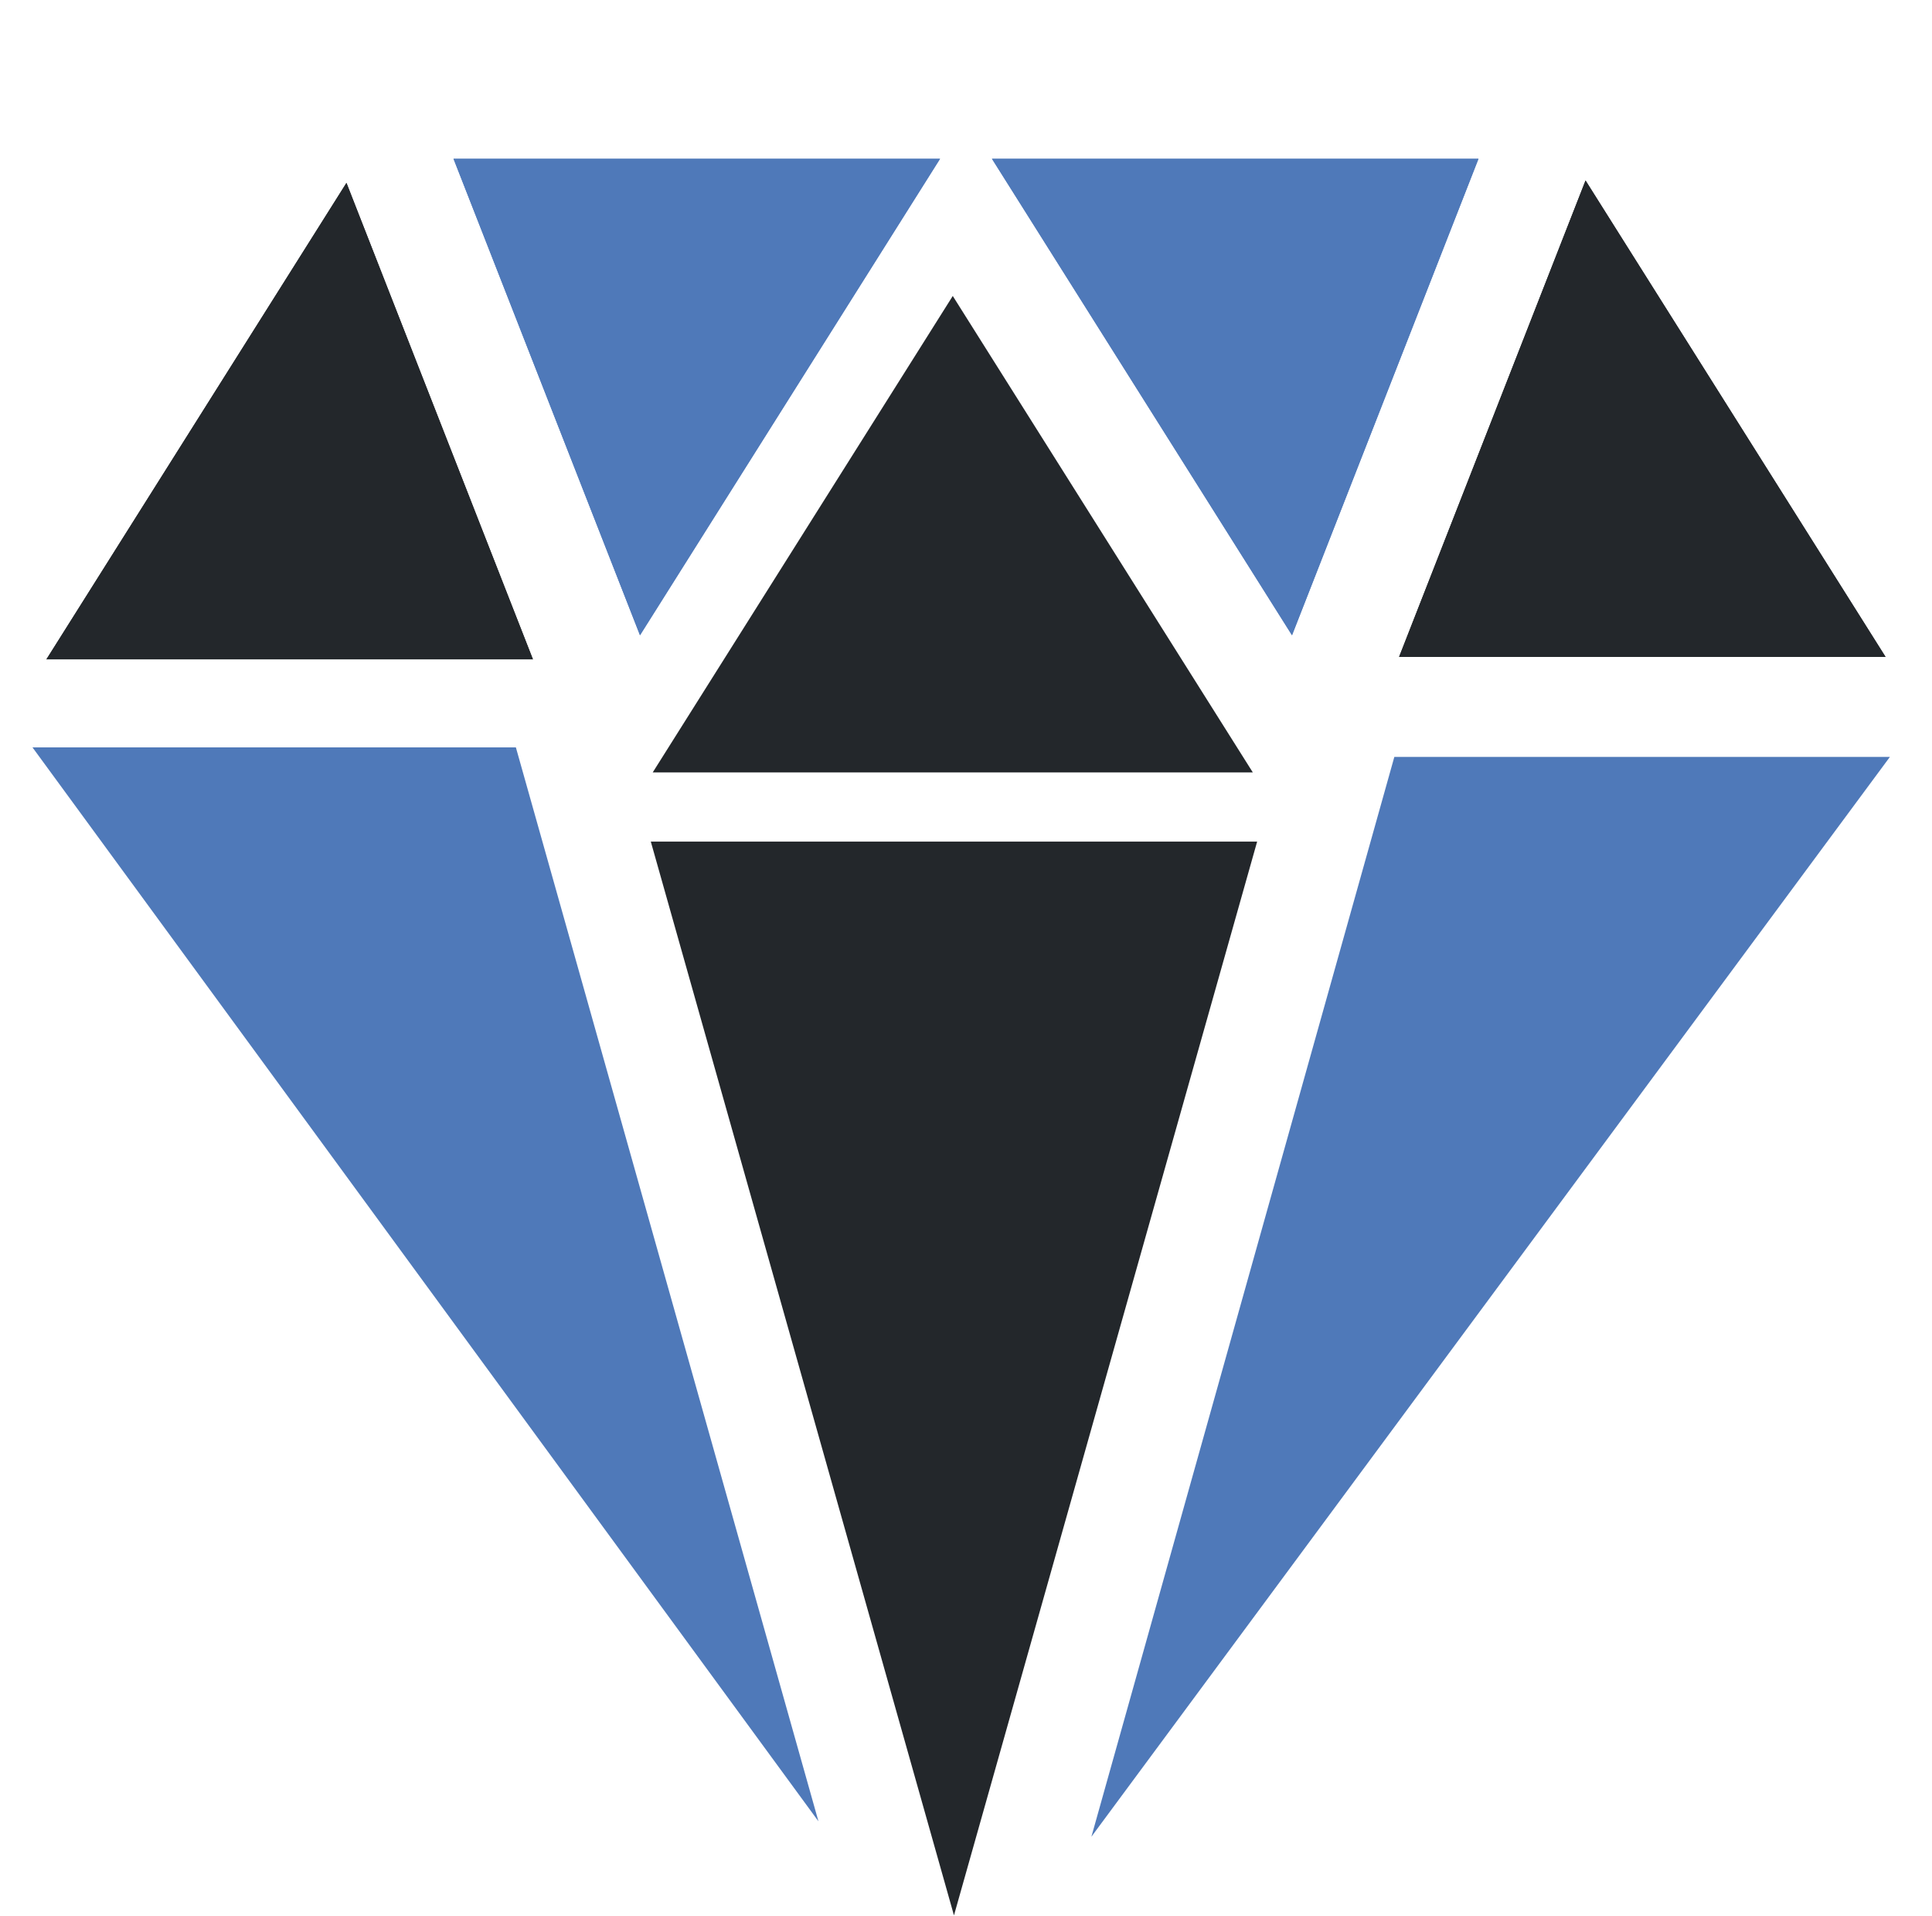
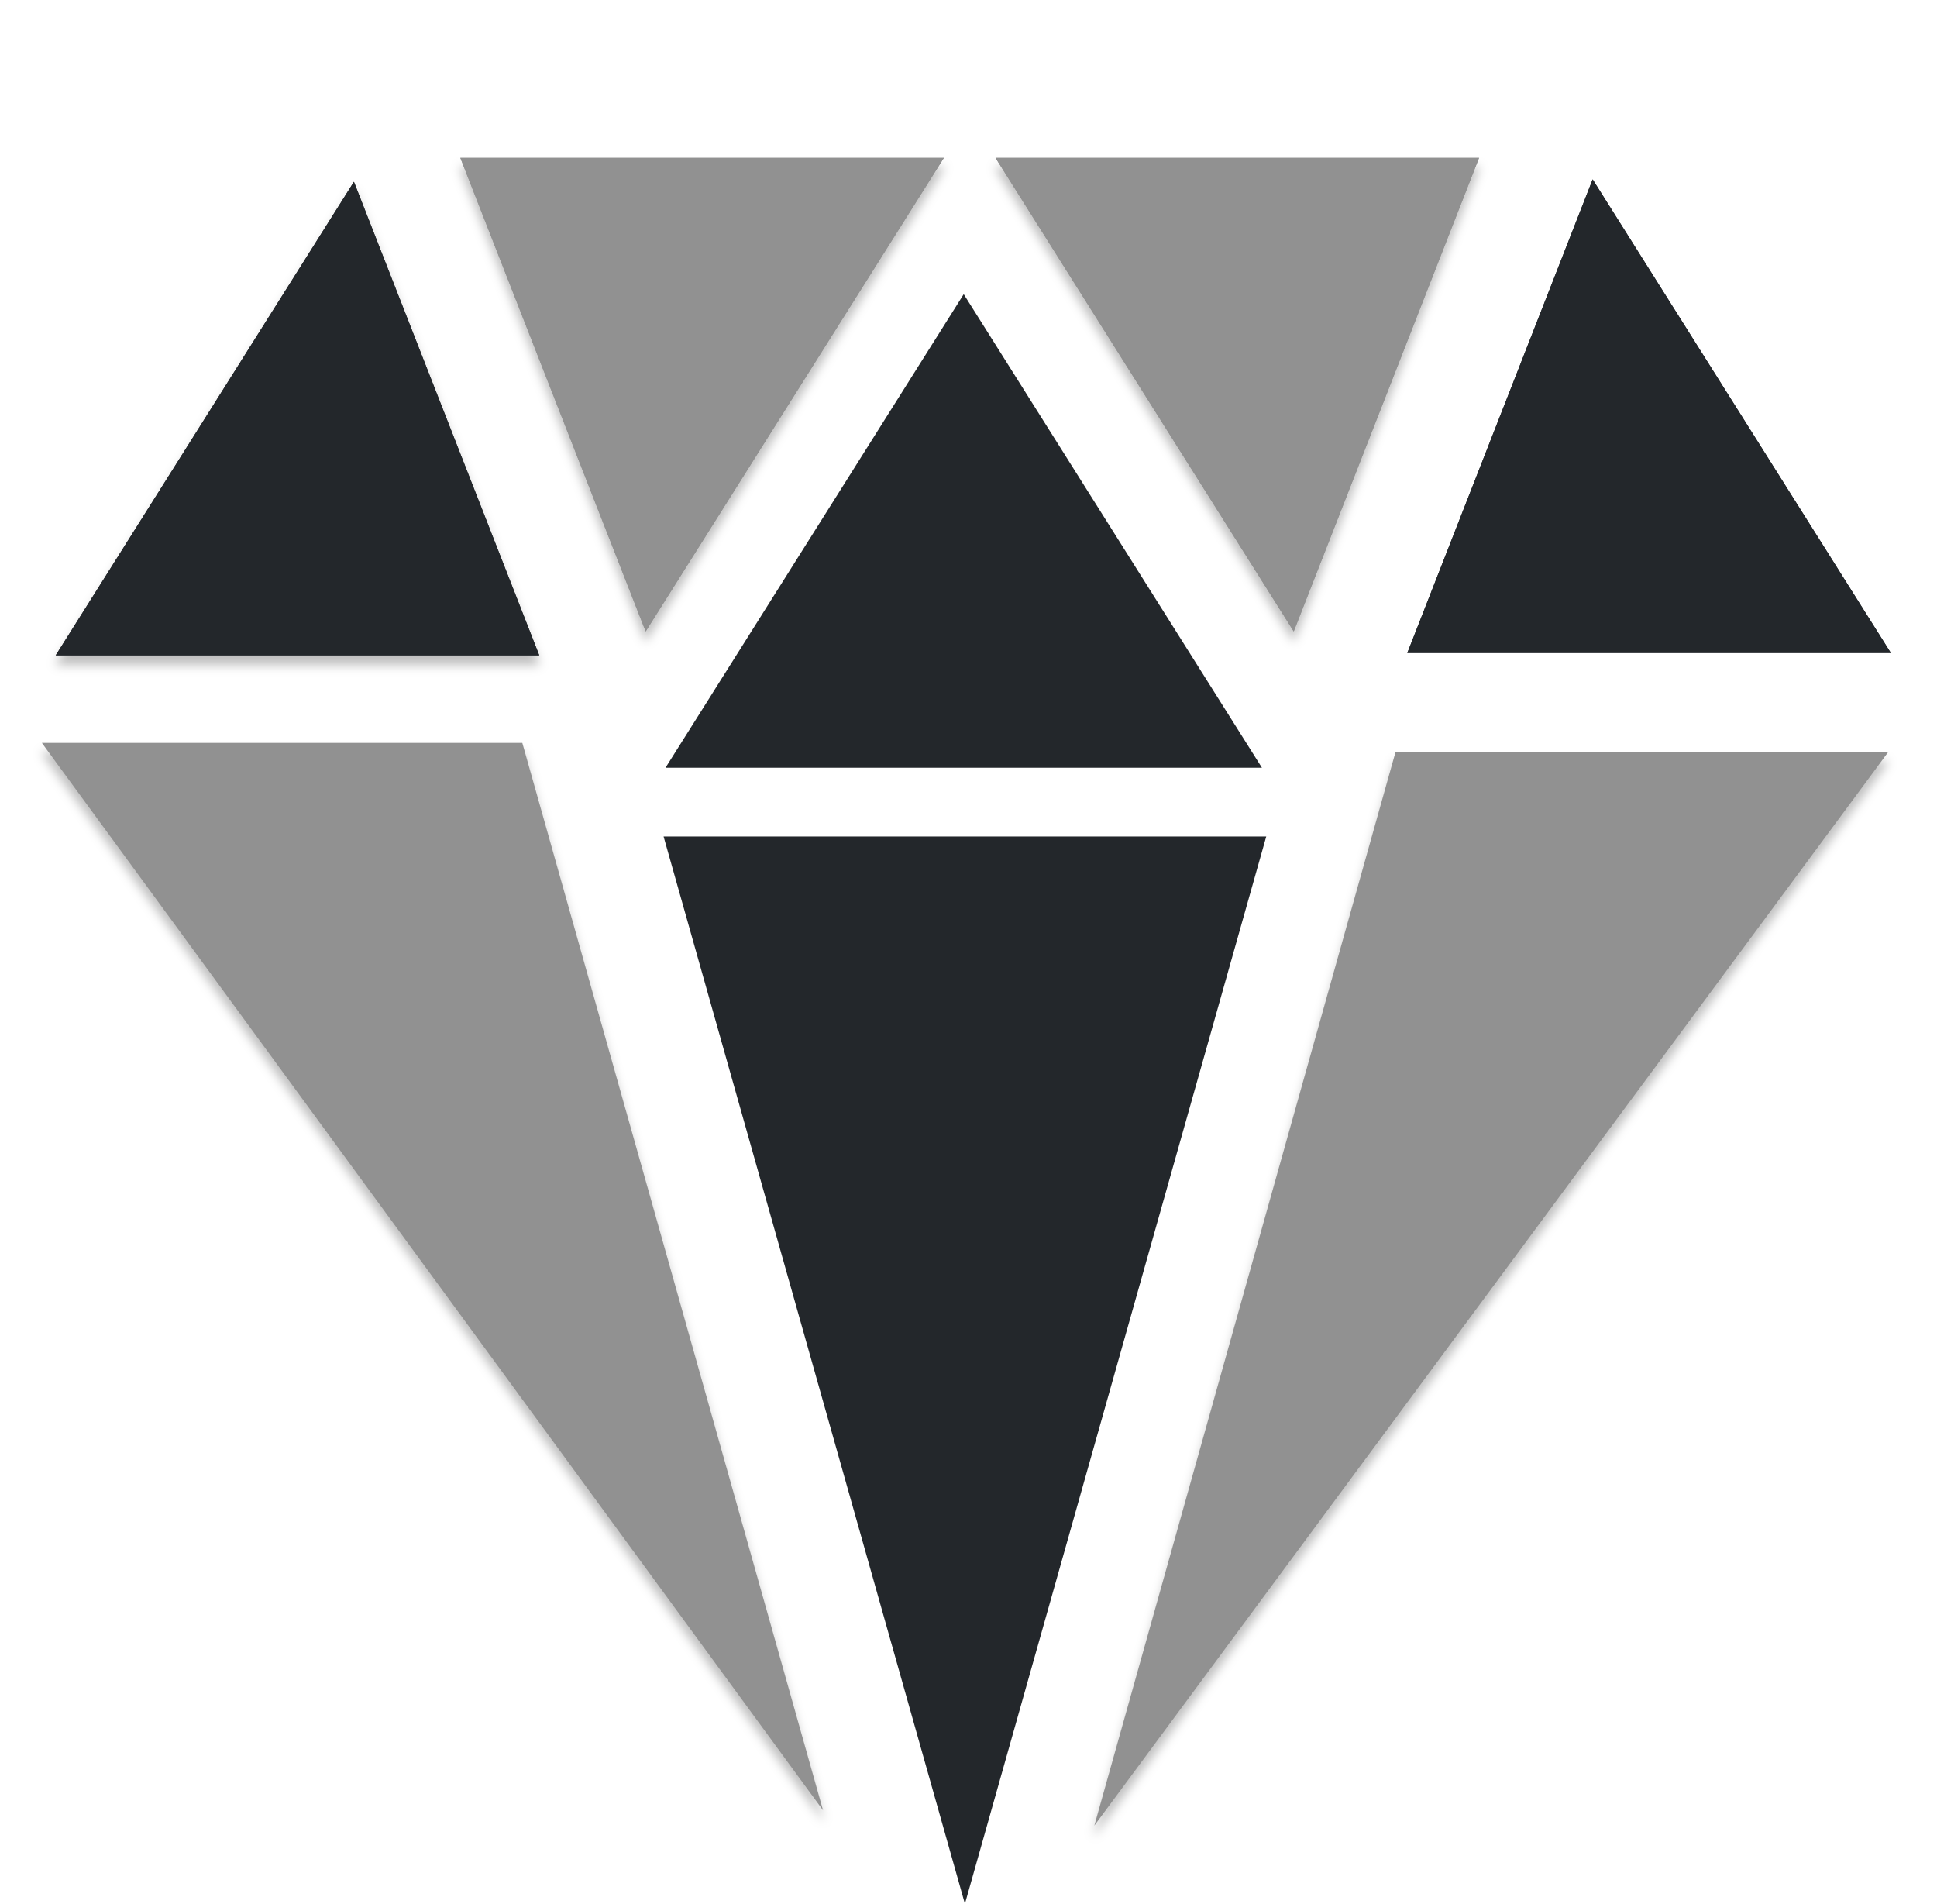
- <svg xmlns="http://www.w3.org/2000/svg" width="803" height="796" viewBox="0 0 803 796" fill="none">
+ <svg xmlns="http://www.w3.org/2000/svg" width="810" height="796" viewBox="0 0 810 796" fill="none">
  <g filter="url(#filter0_b)">
-     <path d="M396.5 796L270.493 349.75L522.507 349.75L396.5 796Z" fill="#23272B" />
+     <path d="M403.5 796L277.493 349.75L529.507 349.75L403.5 796Z" fill="#23272B" />
  </g>
-   <path d="M144 76L19.292 274H221.5L144 76Z" fill="#23272B" />
-   <path d="M144 76L19.292 274H221.5L144 76Z" fill="#23272B" />
-   <path d="M340.179 756.918L13.5 310.599L214.417 310.599L340.179 756.918Z" fill="#4F79B9" />
-   <path d="M453.622 763.301L785.5 314.564L579.529 314.564L453.622 763.301Z" fill="#4F79B9" />
-   <path d="M266 264L390.708 66H188.5L266 264Z" fill="#4F79B9" />
-   <path d="M266 264L390.708 66H188.5L266 264Z" fill="#4F79B9" />
-   <path d="M537 264L412.292 66H614.5L537 264Z" fill="#4F79B9" />
-   <path d="M537 264L412.292 66H614.5L537 264Z" fill="#4F79B9" />
-   <path d="M396 123L520.708 321H271.292L396 123Z" fill="#23272B" />
-   <path d="M659 75L783.708 273H581.5L659 75Z" fill="#23272B" />
-   <path d="M659 75L783.708 273H581.5L659 75Z" fill="#23272B" />
+   <g filter="url(#filter1_d)">
+     <path d="M148 76L23.292 274H225.5L148 76Z" fill="#23272B" />
+     <path d="M148 76L23.292 274H225.5L148 76Z" fill="#23272B" />
+     <path d="M344.179 756.918L17.5 310.599L218.417 310.599L344.179 756.918Z" fill="#919191" />
+     <path d="M457.622 763.301L789.5 314.564L583.529 314.564L457.622 763.301Z" fill="#919191" />
+     <path d="M270 264L394.708 66H192.5L270 264Z" fill="#919191" />
+     <path d="M270 264L394.708 66H192.5L270 264Z" fill="#919191" />
+     <path d="M541 264L416.292 66H618.5L541 264Z" fill="#919191" />
+     <path d="M541 264L416.292 66H618.5L541 264Z" fill="#919191" />
+   </g>
+   <path d="M403 123L527.708 321H278.292L403 123Z" fill="#23272B" />
+   <path d="M666 75L790.708 273H588.5L666 75Z" fill="#23272B" />
+   <path d="M666 75L790.708 273H588.5L666 75Z" fill="#23272B" />
  <defs>
-     <filter id="filter0_b" x="266.493" y="345.75" width="260.013" height="454.25" filterUnits="userSpaceOnUse" color-interpolation-filters="sRGB">
+     <filter id="filter0_b" x="273.493" y="345.75" width="260.013" height="454.25" filterUnits="userSpaceOnUse" color-interpolation-filters="sRGB">
      <feFlood flood-opacity="0" result="BackgroundImageFix" />
      <feGaussianBlur in="BackgroundImage" stdDeviation="2" />
      <feComposite in2="SourceAlpha" operator="in" result="effect1_backgroundBlur" />
      <feBlend mode="normal" in="SourceGraphic" in2="effect1_backgroundBlur" result="shape" />
    </filter>
+     <filter id="filter1_d" x="0" y="0" width="793.5" height="797.648" filterUnits="userSpaceOnUse" color-interpolation-filters="sRGB">
+       <feFlood flood-opacity="0" result="BackgroundImageFix" />
+       <feColorMatrix in="SourceAlpha" type="matrix" values="0 0 0 0 0 0 0 0 0 0 0 0 0 0 0 0 0 0 127 0" />
+       <feOffset dy="4" />
+       <feGaussianBlur stdDeviation="2" />
+       <feColorMatrix type="matrix" values="0 0 0 0 0 0 0 0 0 0 0 0 0 0 0 0 0 0 0.25 0" />
+       <feBlend mode="normal" in2="BackgroundImageFix" result="effect1_dropShadow" />
+       <feBlend mode="normal" in="SourceGraphic" in2="effect1_dropShadow" result="shape" />
+     </filter>
  </defs>
</svg>
